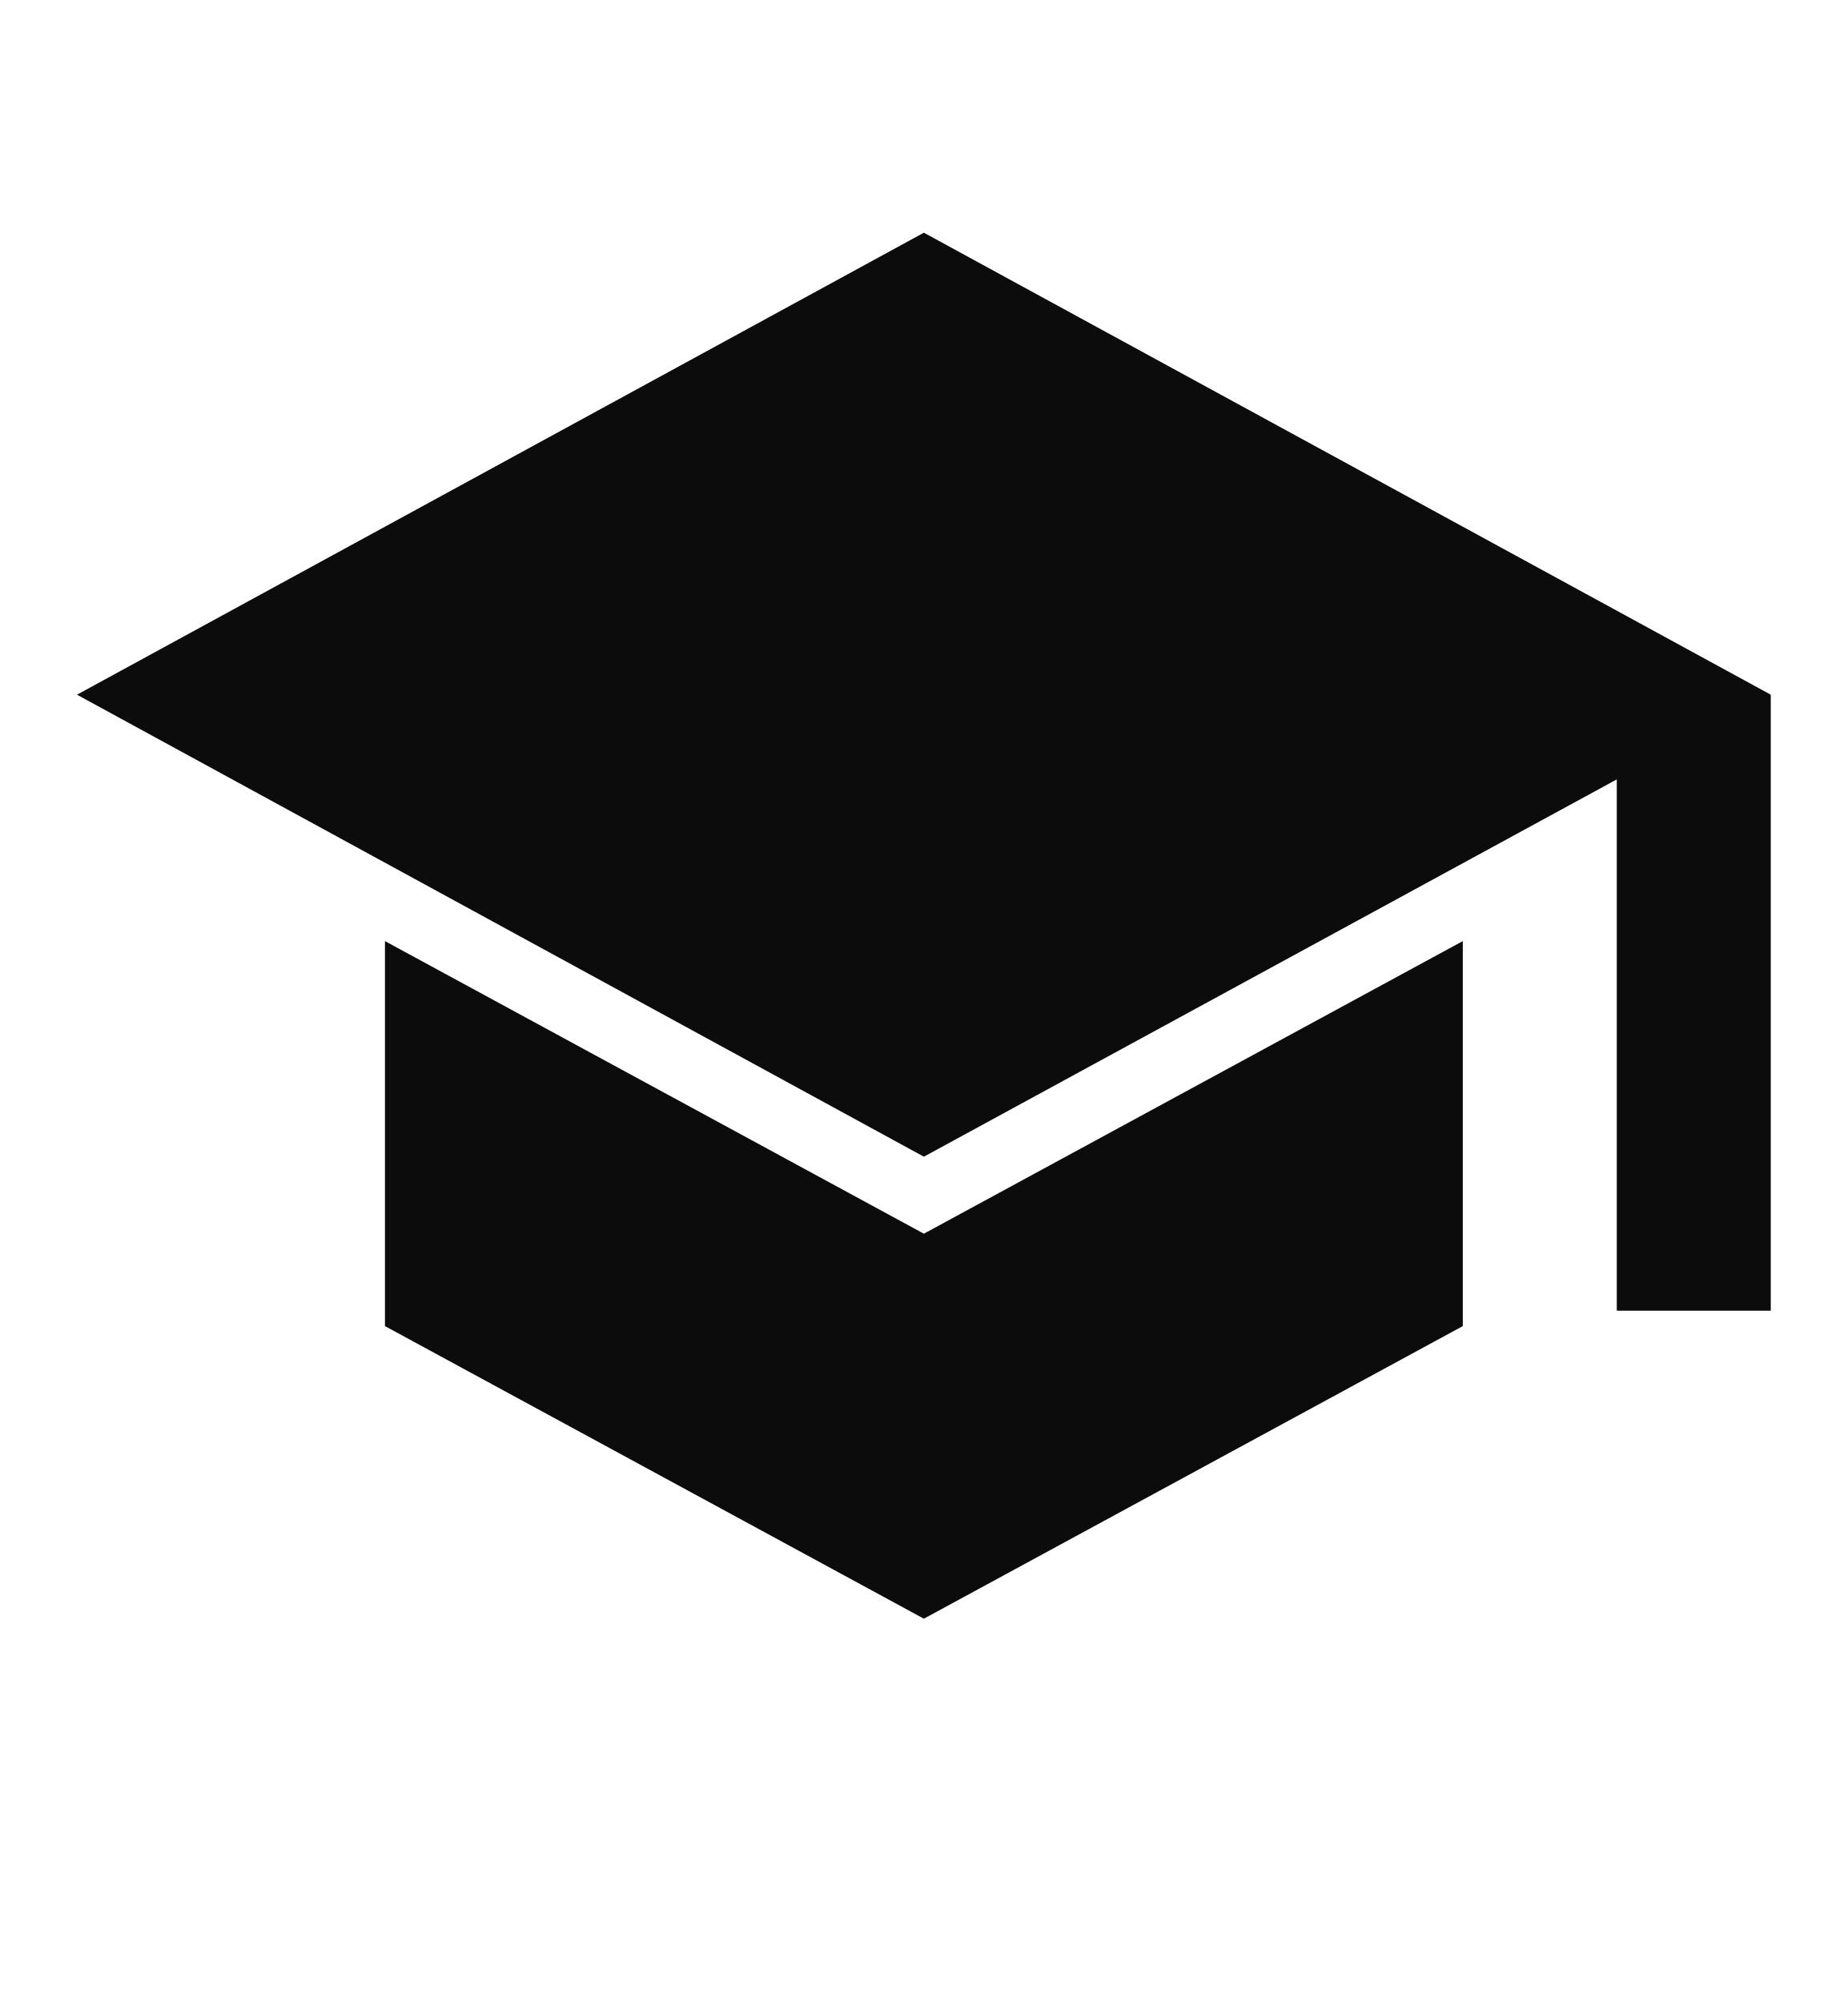
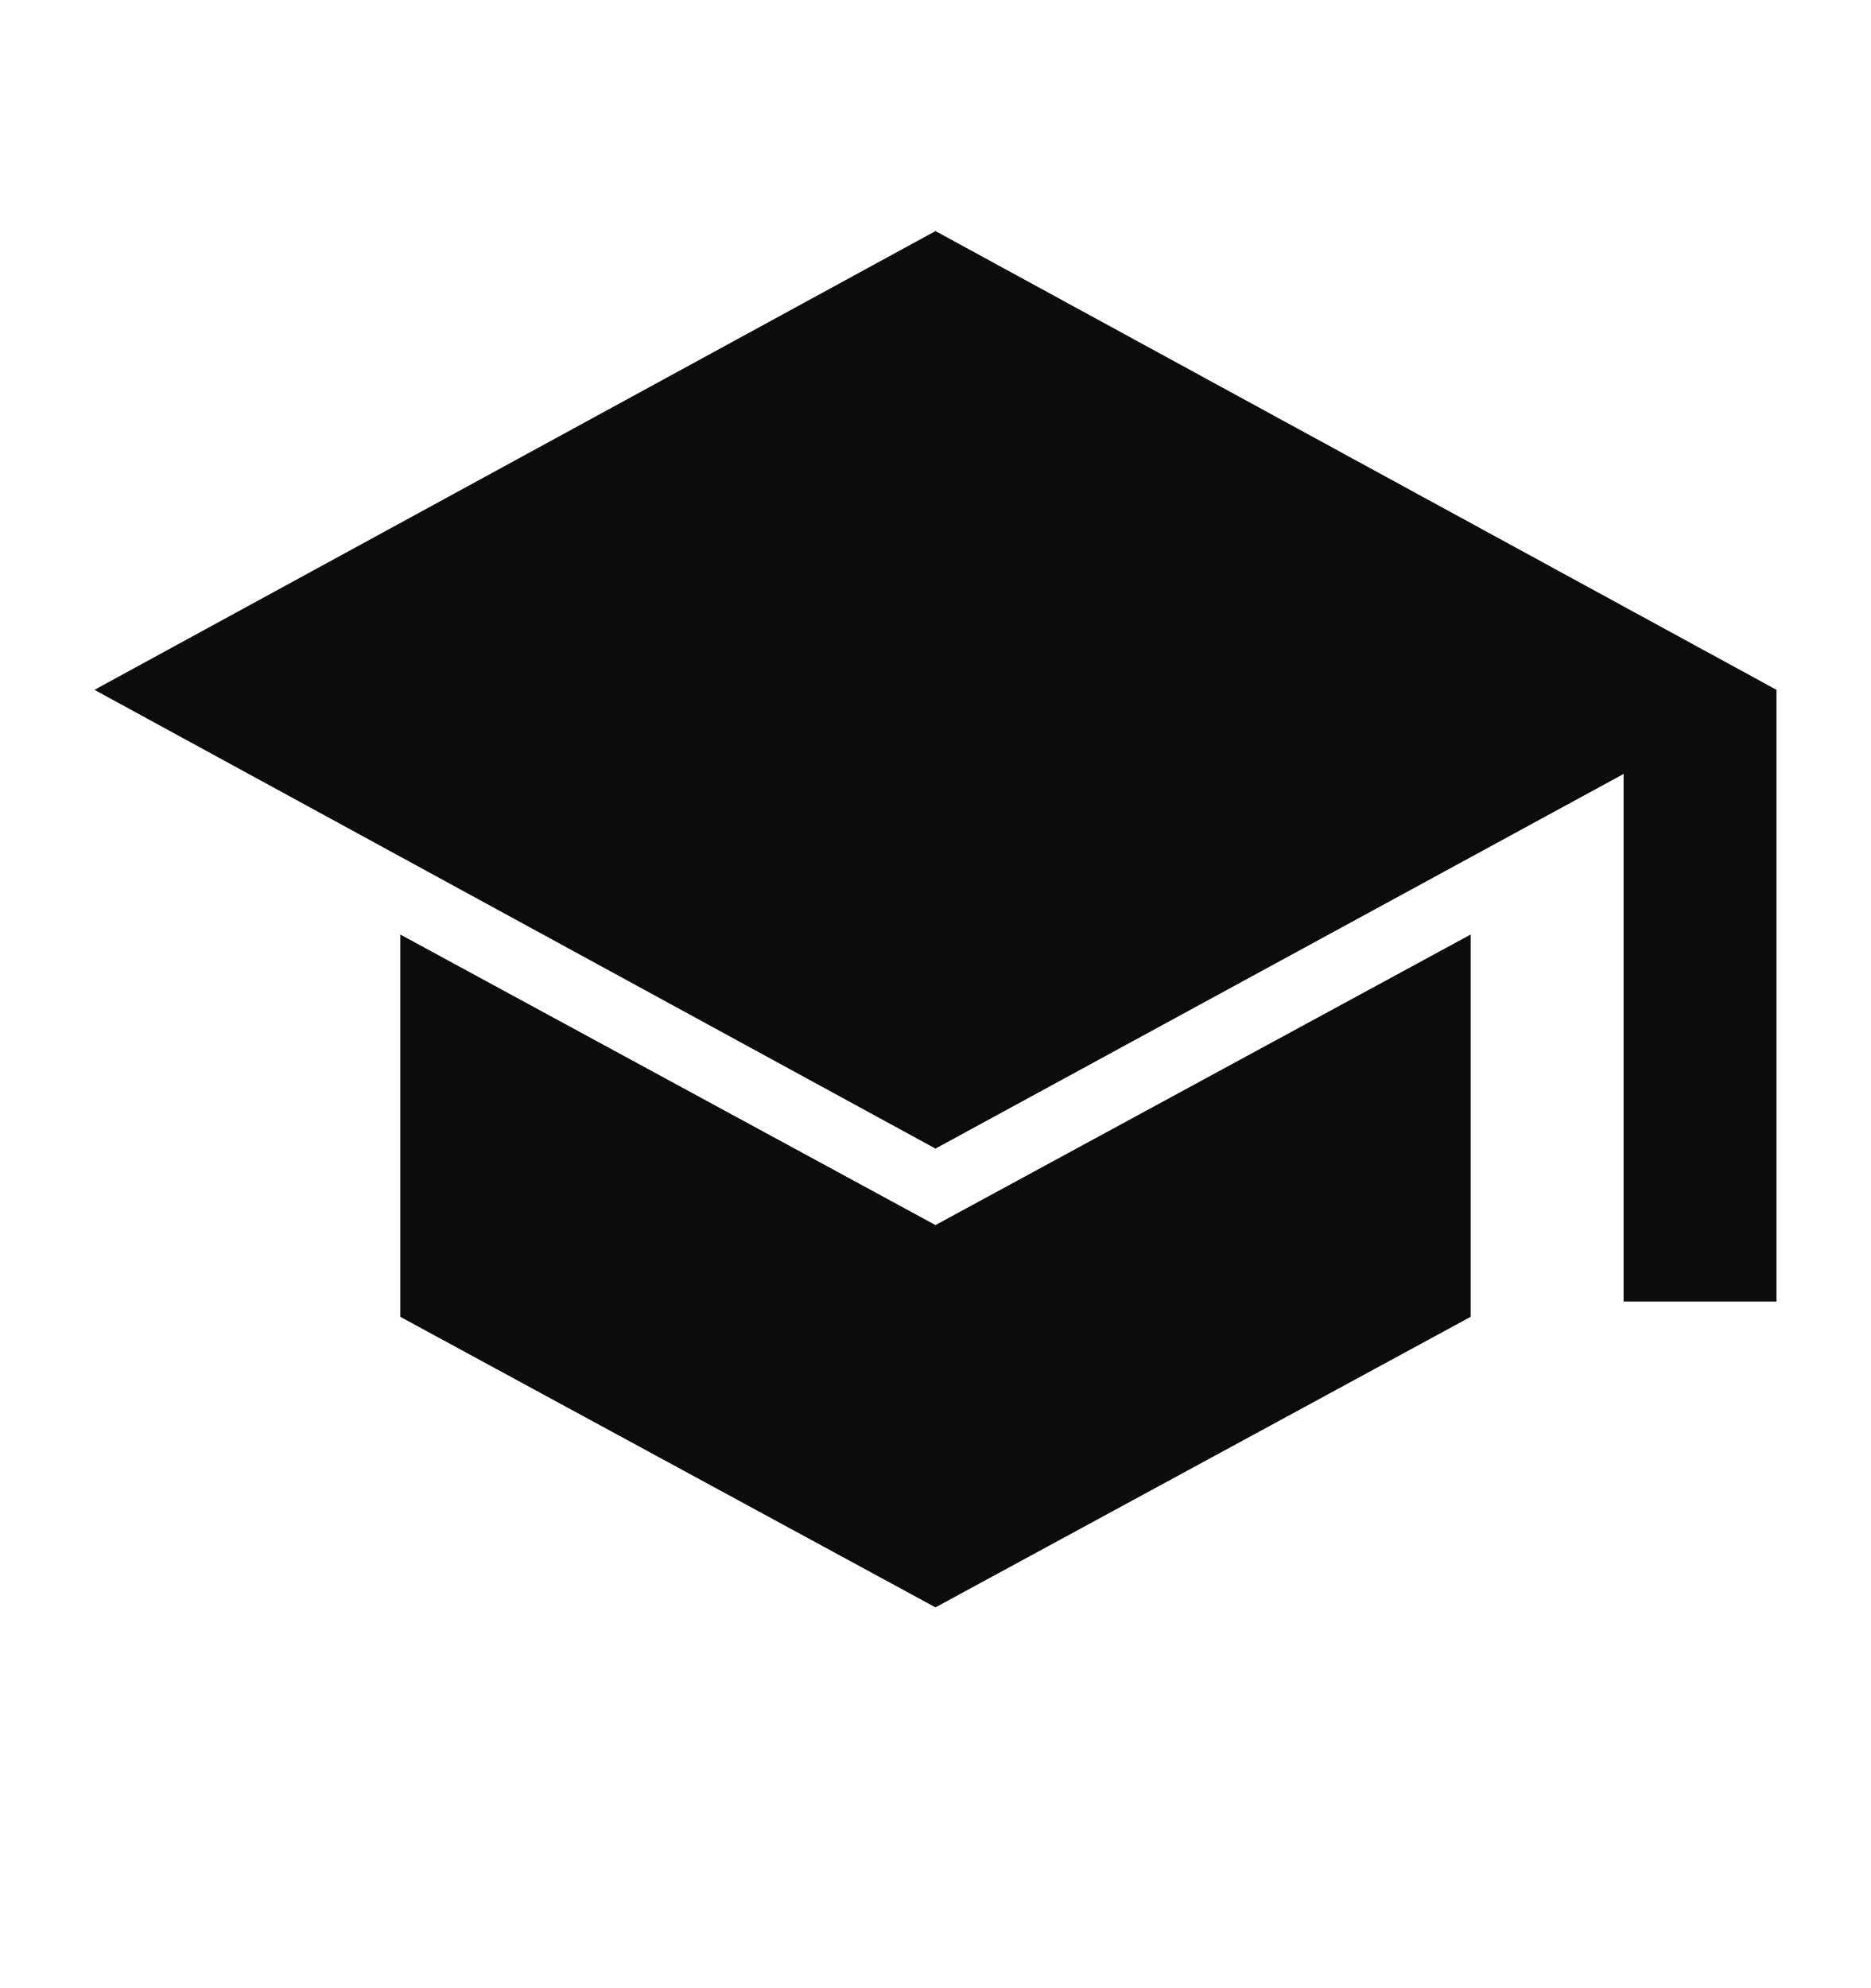
- <svg xmlns="http://www.w3.org/2000/svg" width="12" height="13" viewBox="0 0 12 13" fill="none">
+ <svg xmlns="http://www.w3.org/2000/svg" width="16" height="17" viewBox="0 0 12 13" fill="none">
  <mask id="mask0_5006_245" style="mask-type:alpha" maskUnits="userSpaceOnUse" x="0" y="0" width="13" height="13">
    <rect x="0" y="0.011" width="12" height="12" fill="#D9D9D9" />
  </mask>
  <g mask="url(#mask0_5006_245)">
    <path d="M10.5 8.511V5.061L6 7.511L0.5 4.511L6 1.511L11.5 4.511V8.511H10.5ZM6 10.511L2.5 8.611V6.111L6 8.011L9.5 6.111V8.611L6 10.511Z" fill="#0C0C0C" />
  </g>
</svg>
